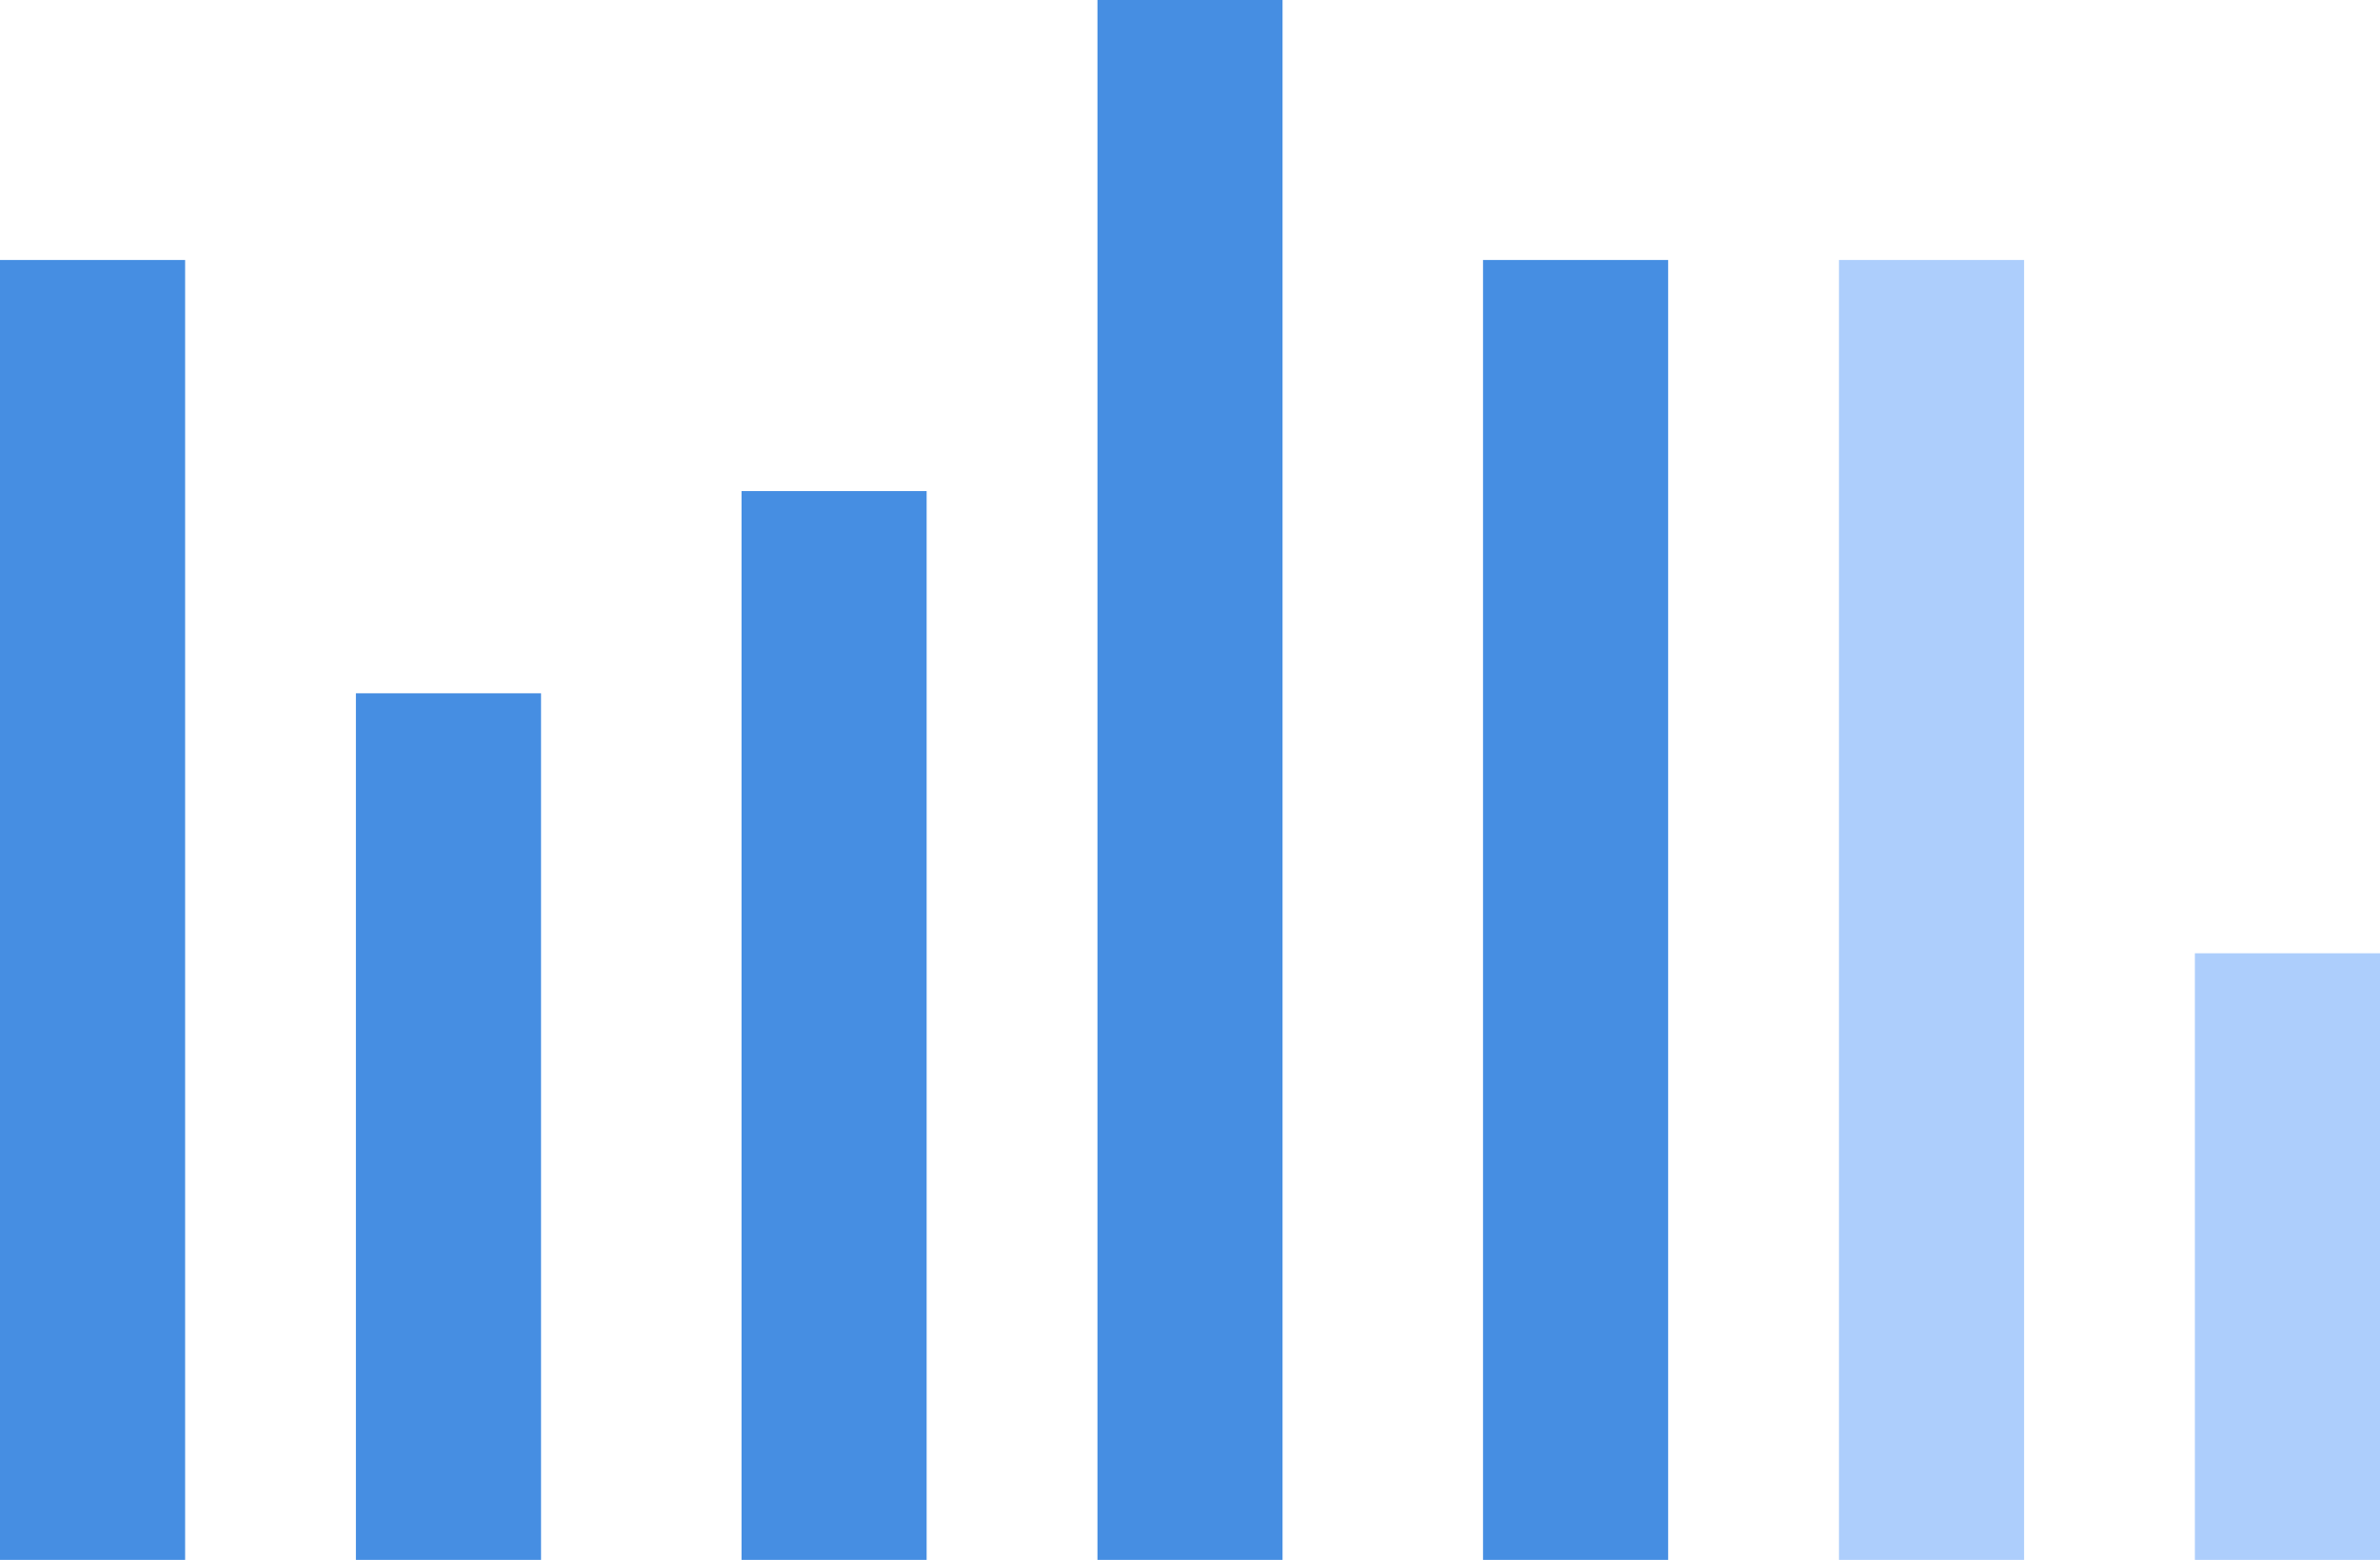
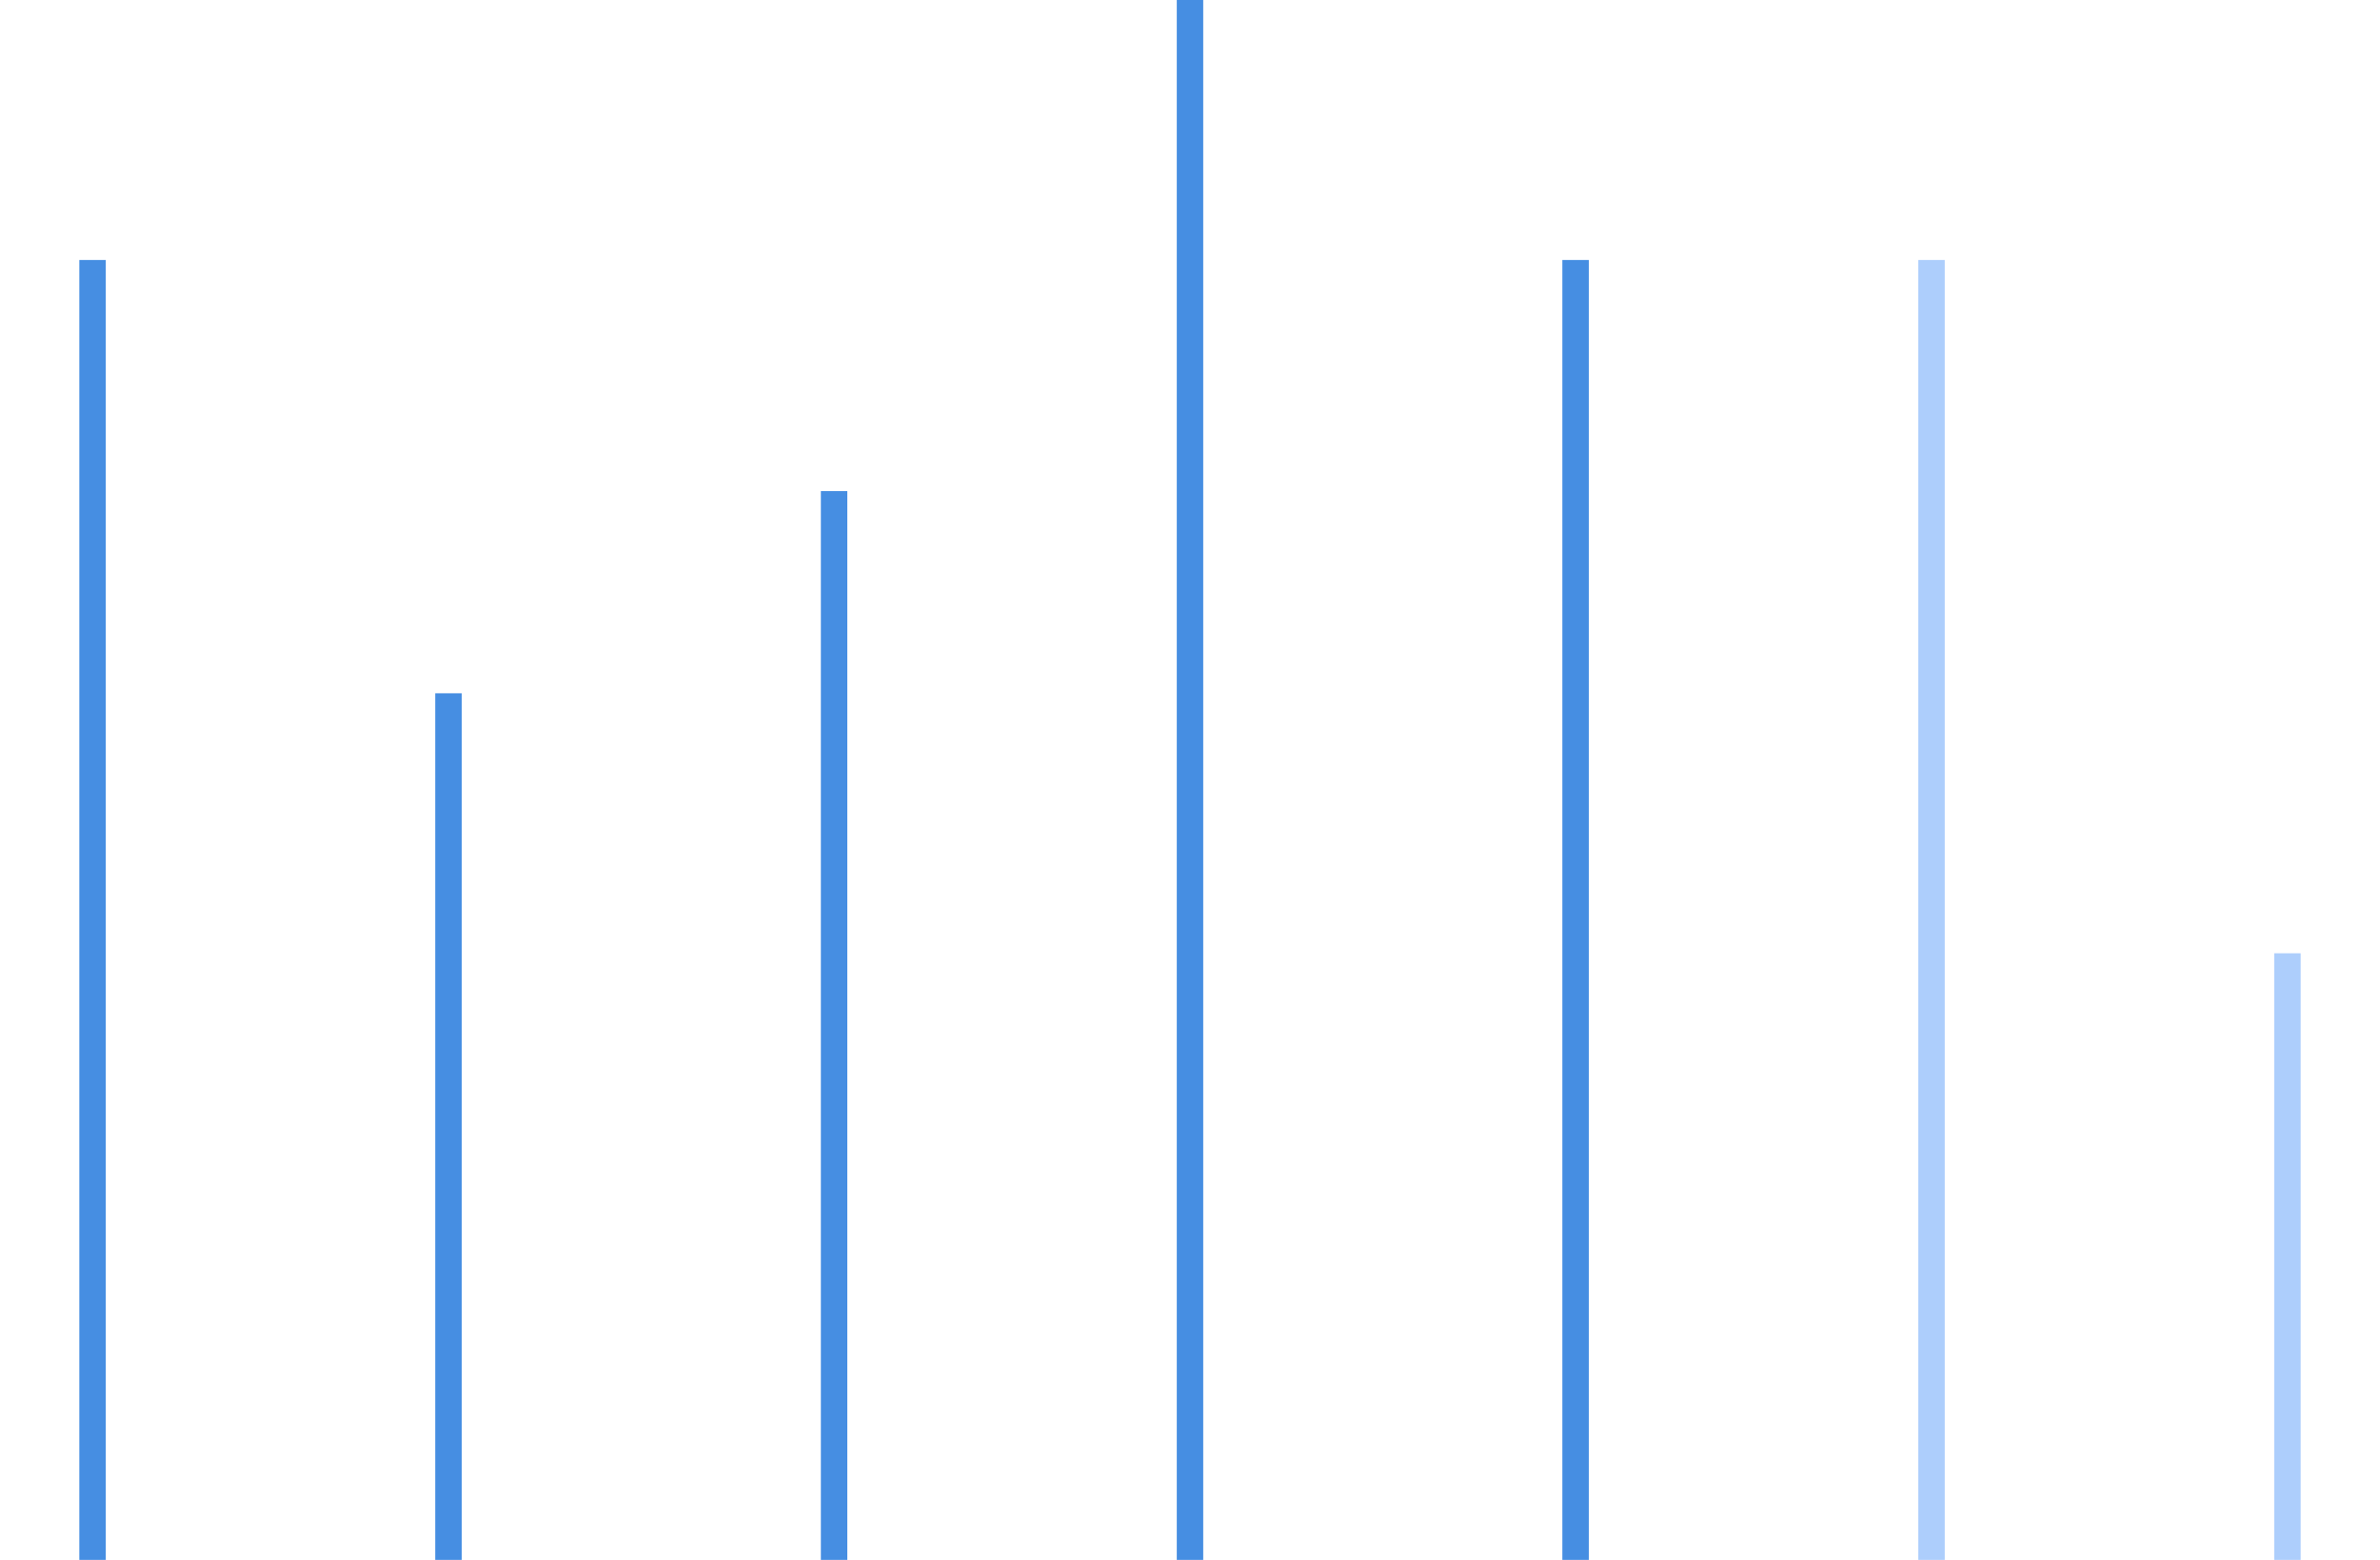
<svg xmlns="http://www.w3.org/2000/svg" width="90" height="59" viewBox="0 0 90 59" fill="none">
-   <line x1="3.5" y1="9.833" x2="3.5" y2="59" stroke="#468EE2" stroke-width="7" />
-   <line x1="16.959" y1="26.222" x2="16.959" y2="59" stroke="#468EE2" stroke-width="7" />
-   <line x1="31.541" y1="18.574" x2="31.541" y2="59" stroke="#468EE2" stroke-width="7" />
-   <line x1="45" x2="45" y2="59" stroke="#468EE2" stroke-width="7" />
-   <line x1="59.581" y1="9.833" x2="59.581" y2="59" stroke="#468EE2" stroke-width="7" />
-   <line x1="73.041" y1="9.833" x2="73.041" y2="59" stroke="#ADCEFC" stroke-width="7" />
-   <line x1="86.5" y1="36.056" x2="86.5" y2="59" stroke="#ADCEFC" stroke-width="7" />
+   <line x1="3.5" y1="9.833" x2="3.5" y2="59" stroke="#468EE2" strokeWidth="7" />
+   <line x1="16.959" y1="26.222" x2="16.959" y2="59" stroke="#468EE2" strokeWidth="7" />
+   <line x1="31.541" y1="18.574" x2="31.541" y2="59" stroke="#468EE2" strokeWidth="7" />
+   <line x1="45" x2="45" y2="59" stroke="#468EE2" strokeWidth="7" />
+   <line x1="59.581" y1="9.833" x2="59.581" y2="59" stroke="#468EE2" strokeWidth="7" />
+   <line x1="73.041" y1="9.833" x2="73.041" y2="59" stroke="#ADCEFC" strokeWidth="7" />
+   <line x1="86.5" y1="36.056" x2="86.5" y2="59" stroke="#ADCEFC" strokeWidth="7" />
</svg>
